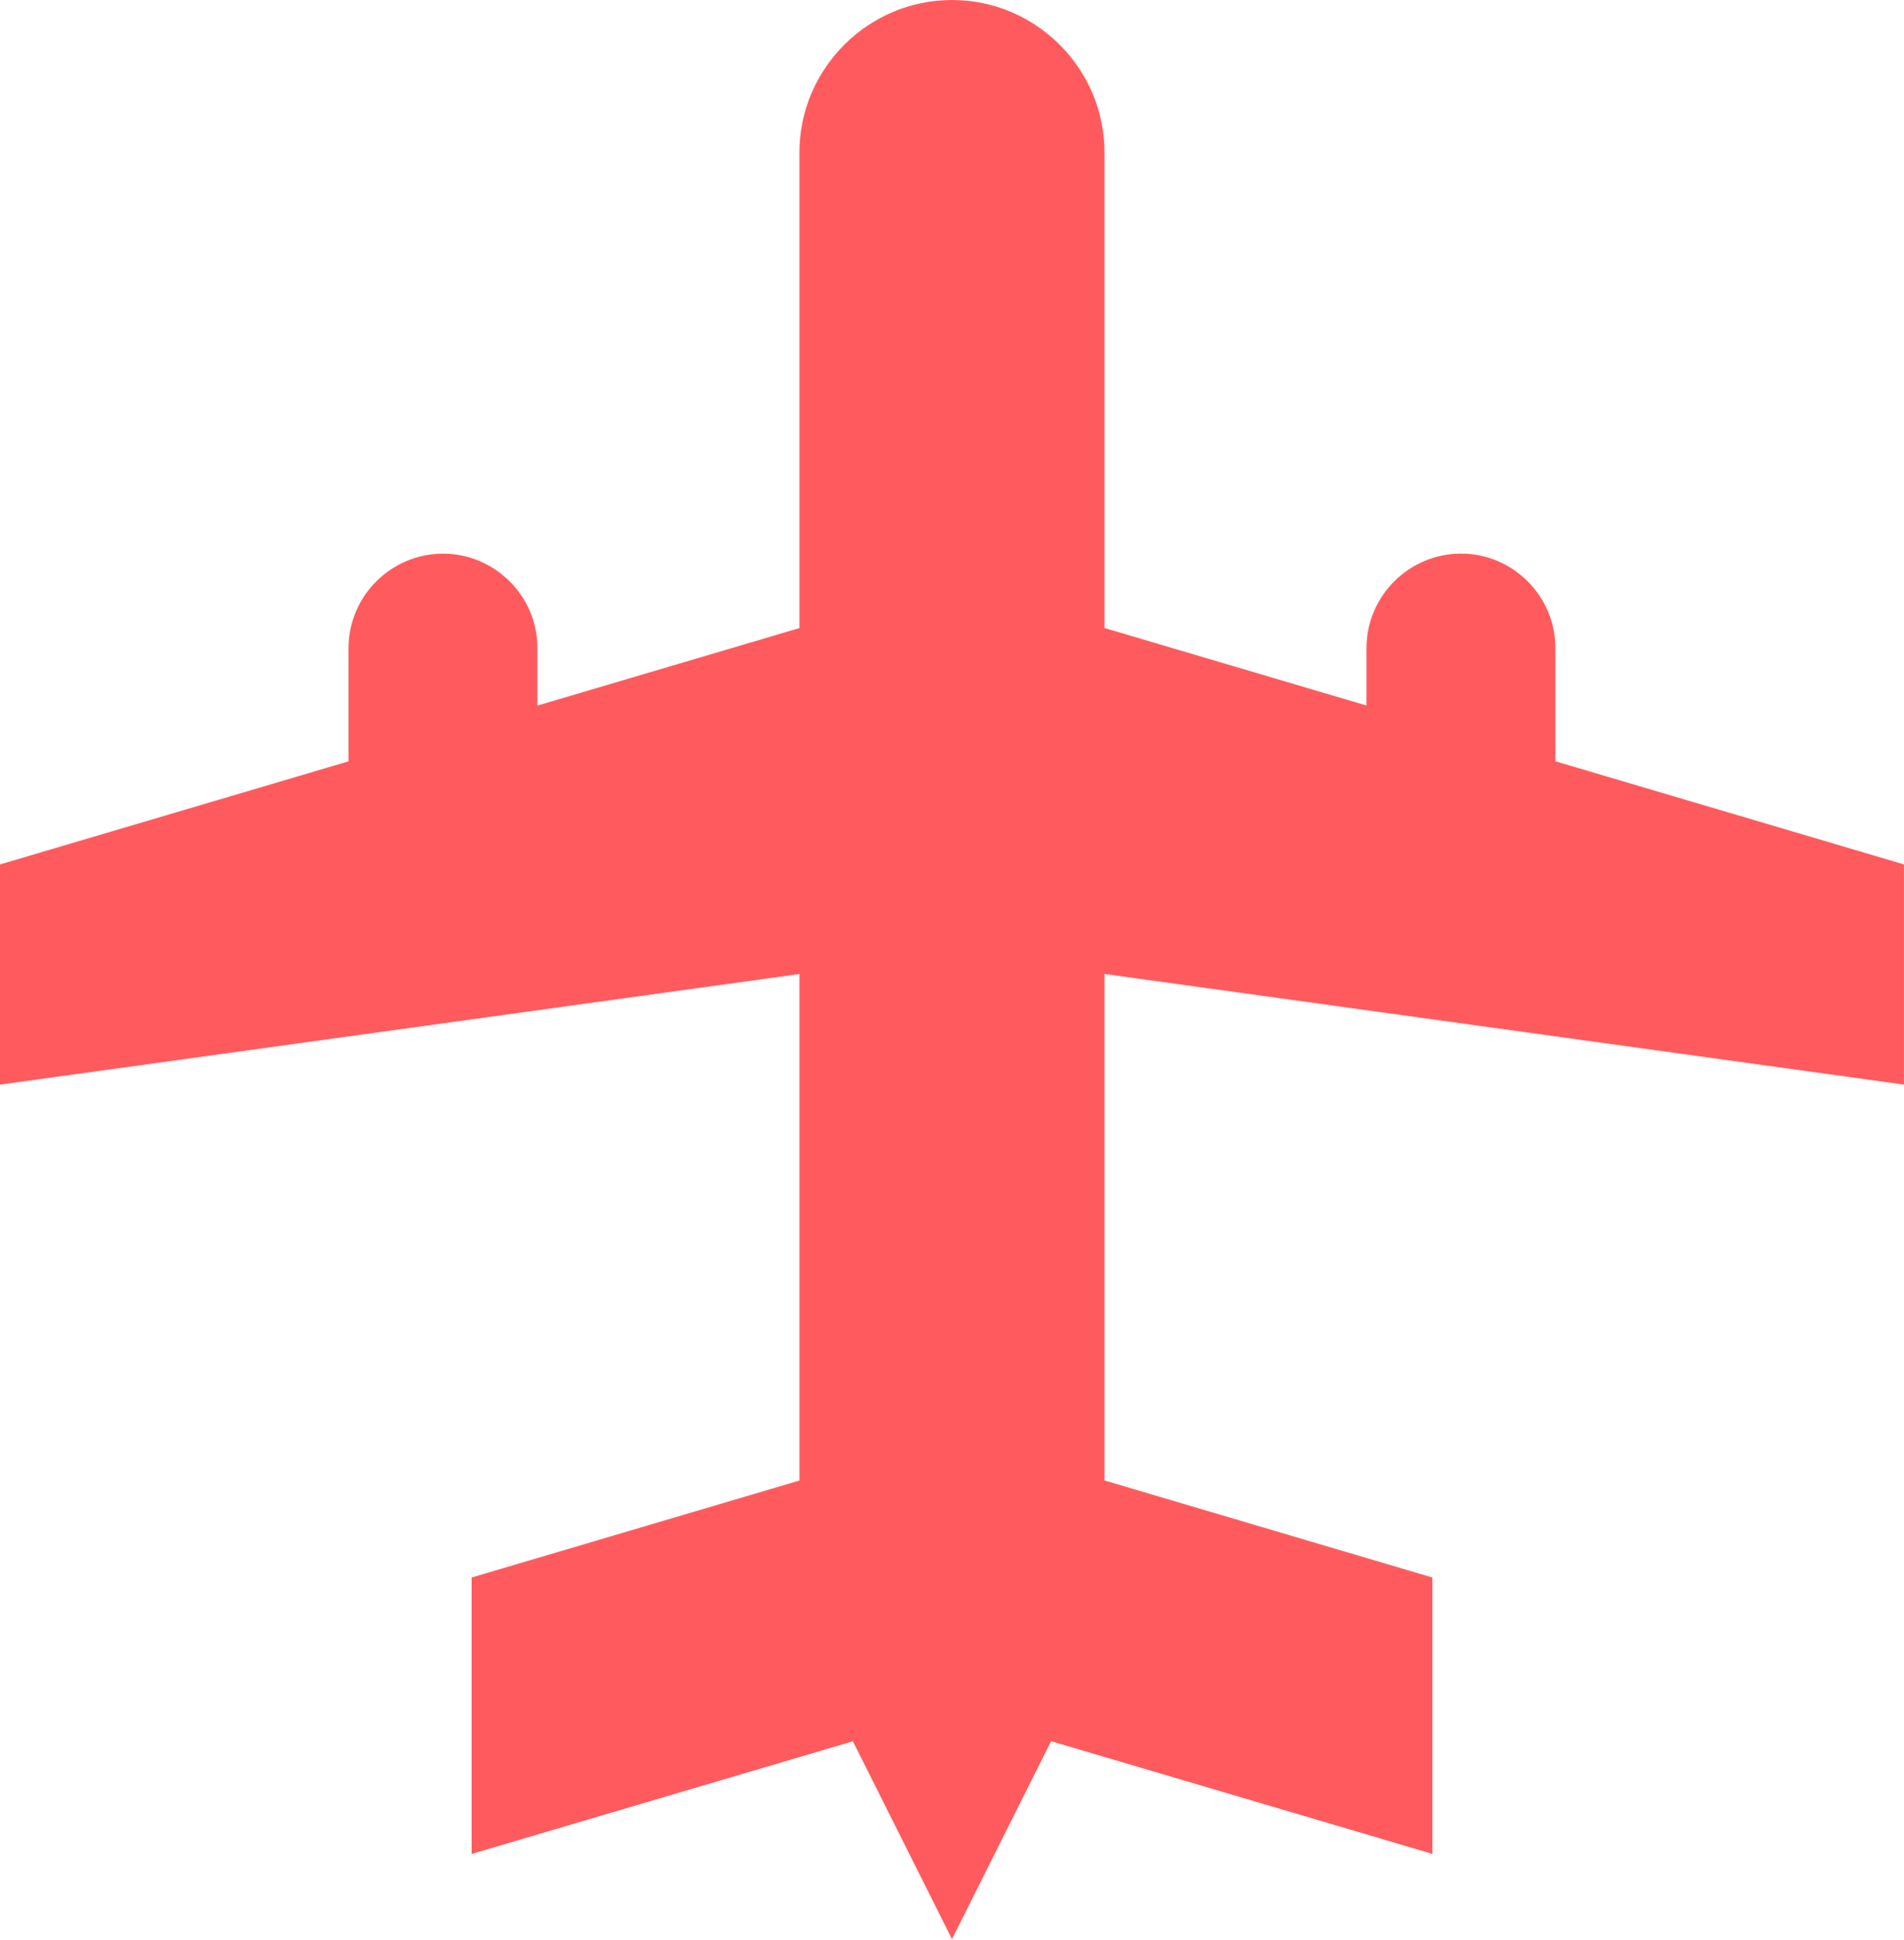
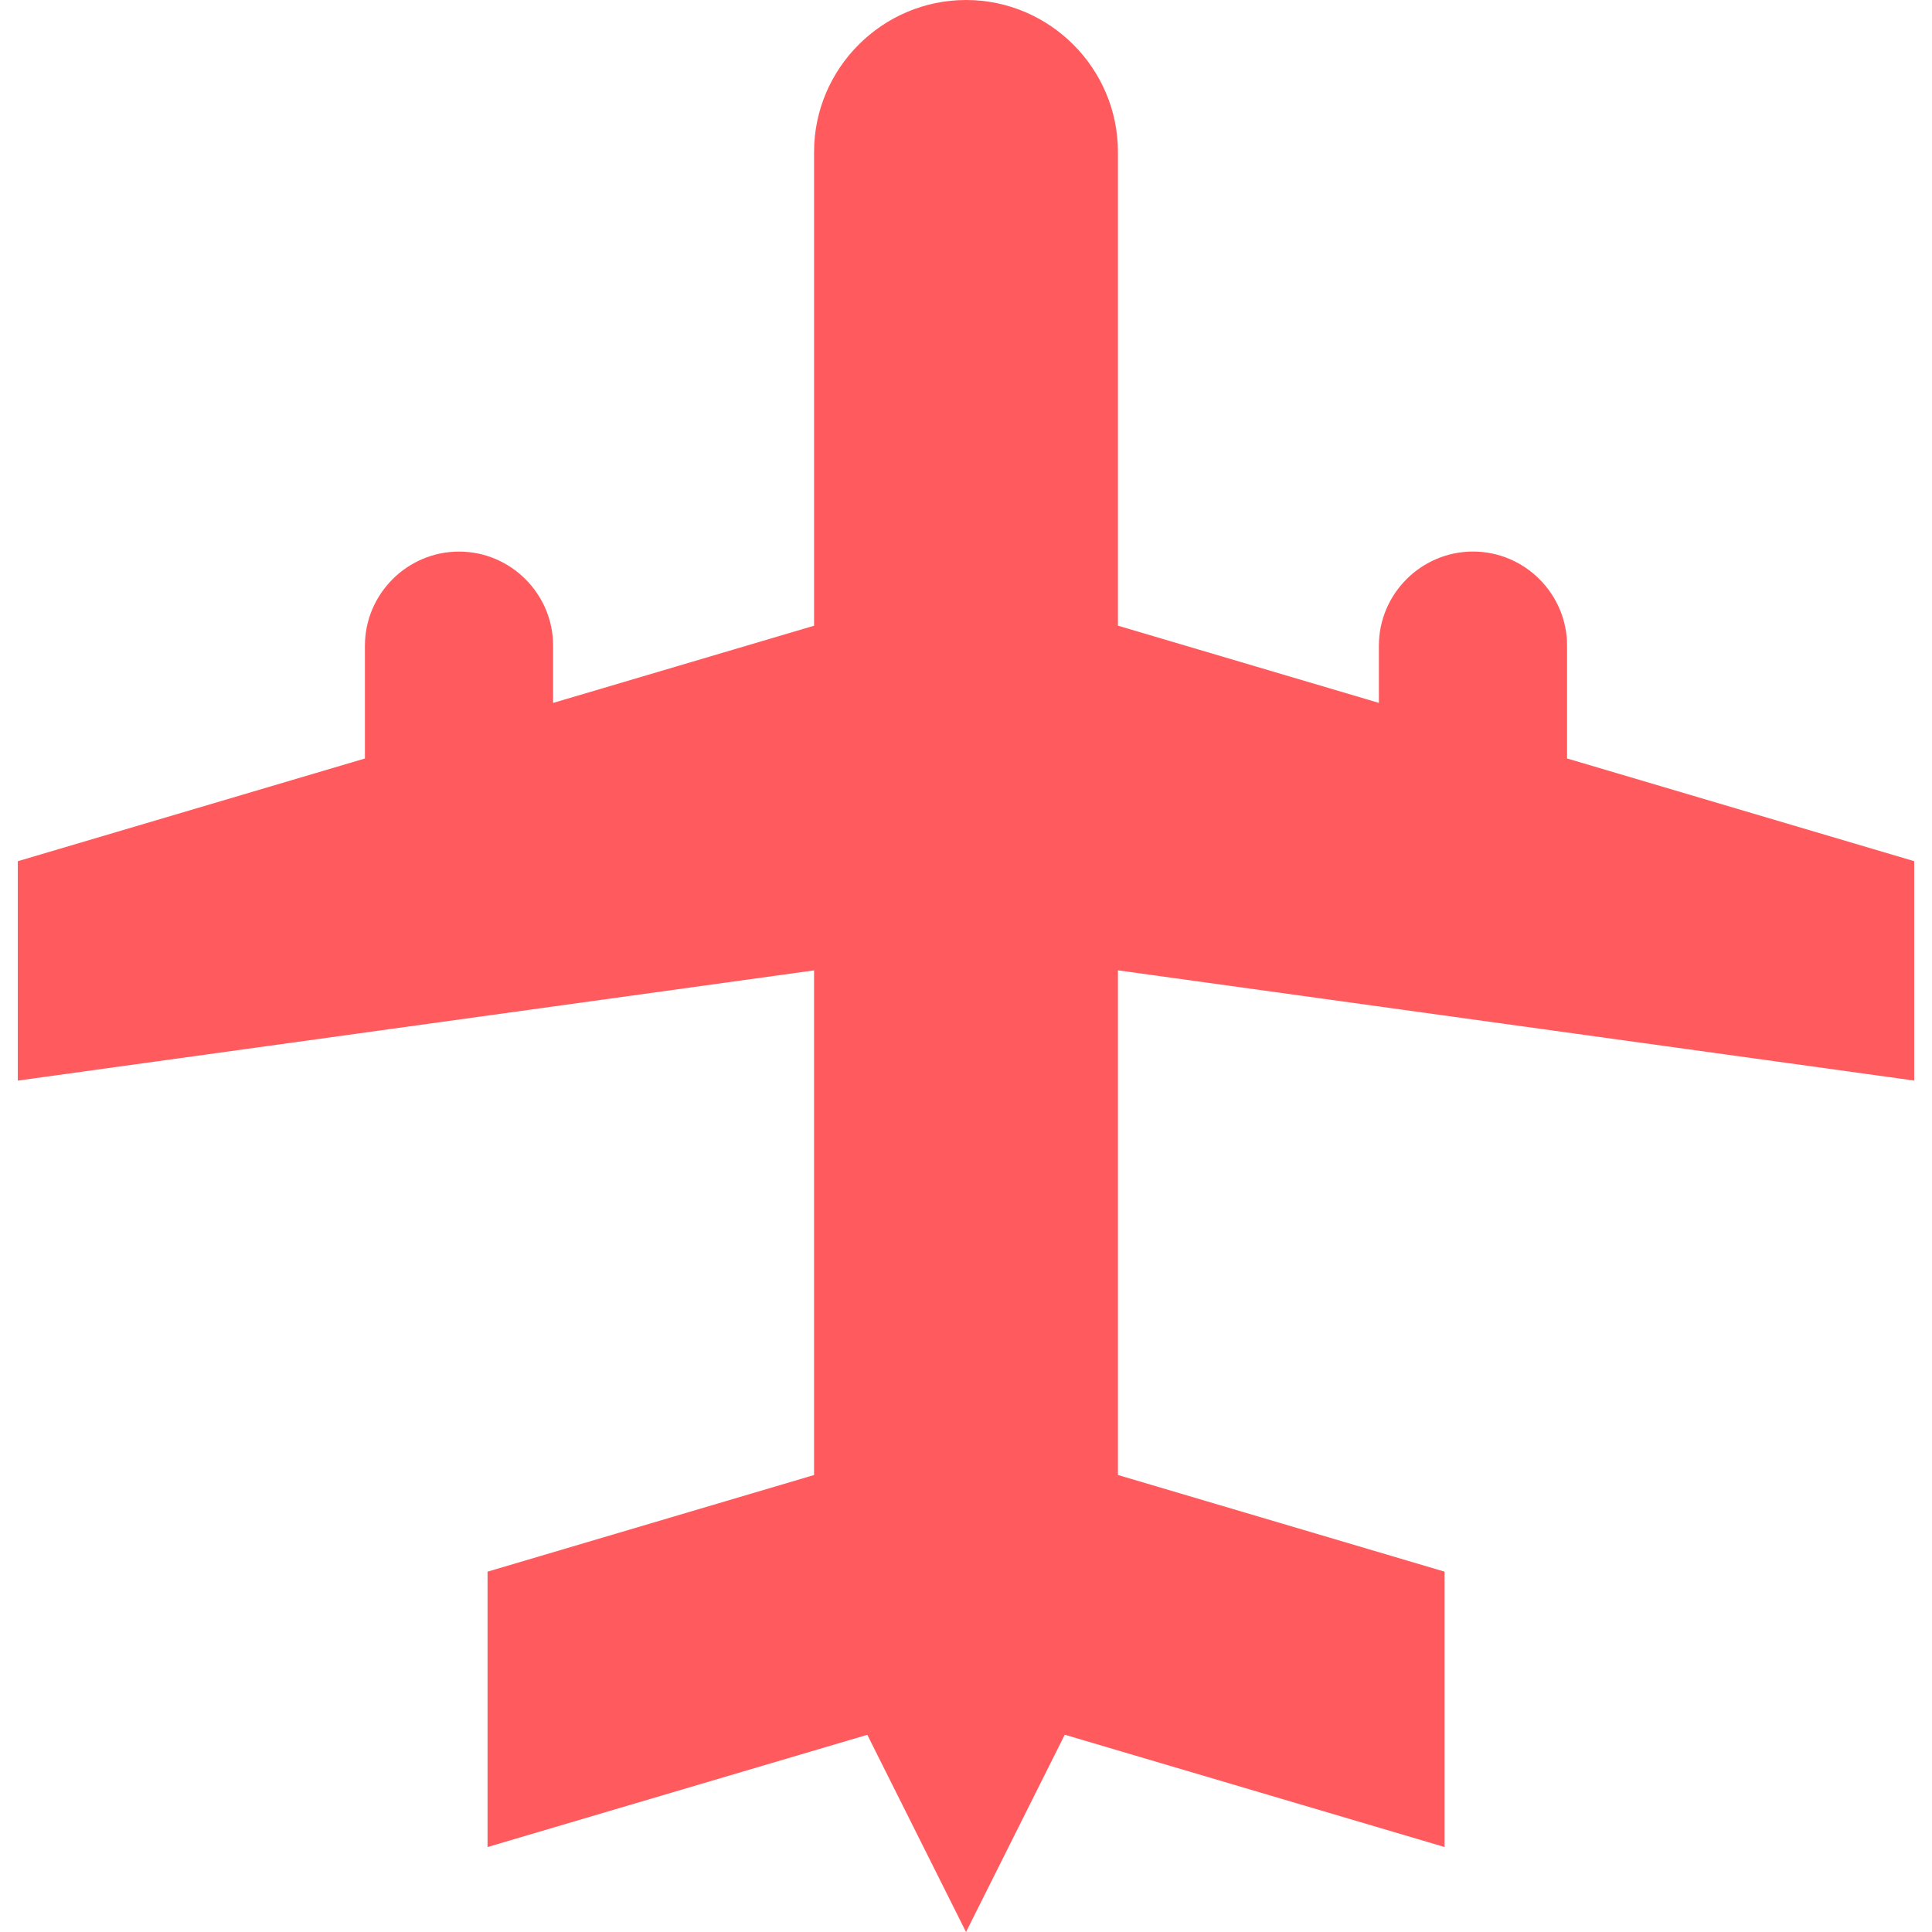
- <svg xmlns="http://www.w3.org/2000/svg" version="1.1" x="0px" y="0px" viewBox="-226.773 -231.031 283.465 288.787" enable-background="new -226.773 -231.031 283.465 288.787" xml:space="preserve">
+ <svg xmlns="http://www.w3.org/2000/svg" version="1.1" x="0px" y="0px" viewBox="-226.773 -231.031 283.465 288.787" enable-background="new -226.773 -231.031 283.465 288.787" xml:space="preserve" width="100px" height="100px">
  <path fill="#ff5b5e" d="M-85.036,57.756l14.756-29.488l56.769,16.783V3.892L-62.33-10.557v-75.432L56.692-69.513v-32.794  L4.805-117.659v-16.86c0-7.745-6.328-14.07-14.058-14.07c-7.744,0-14.072,6.331-14.072,14.07v8.552l-39.005-11.541v-70.812  c0.005-12.5-10.215-22.711-22.706-22.711c-12.49,0-22.715,10.21-22.715,22.711v70.817l-39.005,11.541v-8.552  c0-7.745-6.333-14.068-14.063-14.068c-7.739,0-14.068,6.328-14.068,14.068v16.86l-51.886,15.352v32.794l119.021-16.475v75.432  l-48.805,14.444v41.164l56.764-16.778L-85.036,57.756z" />
</svg>
